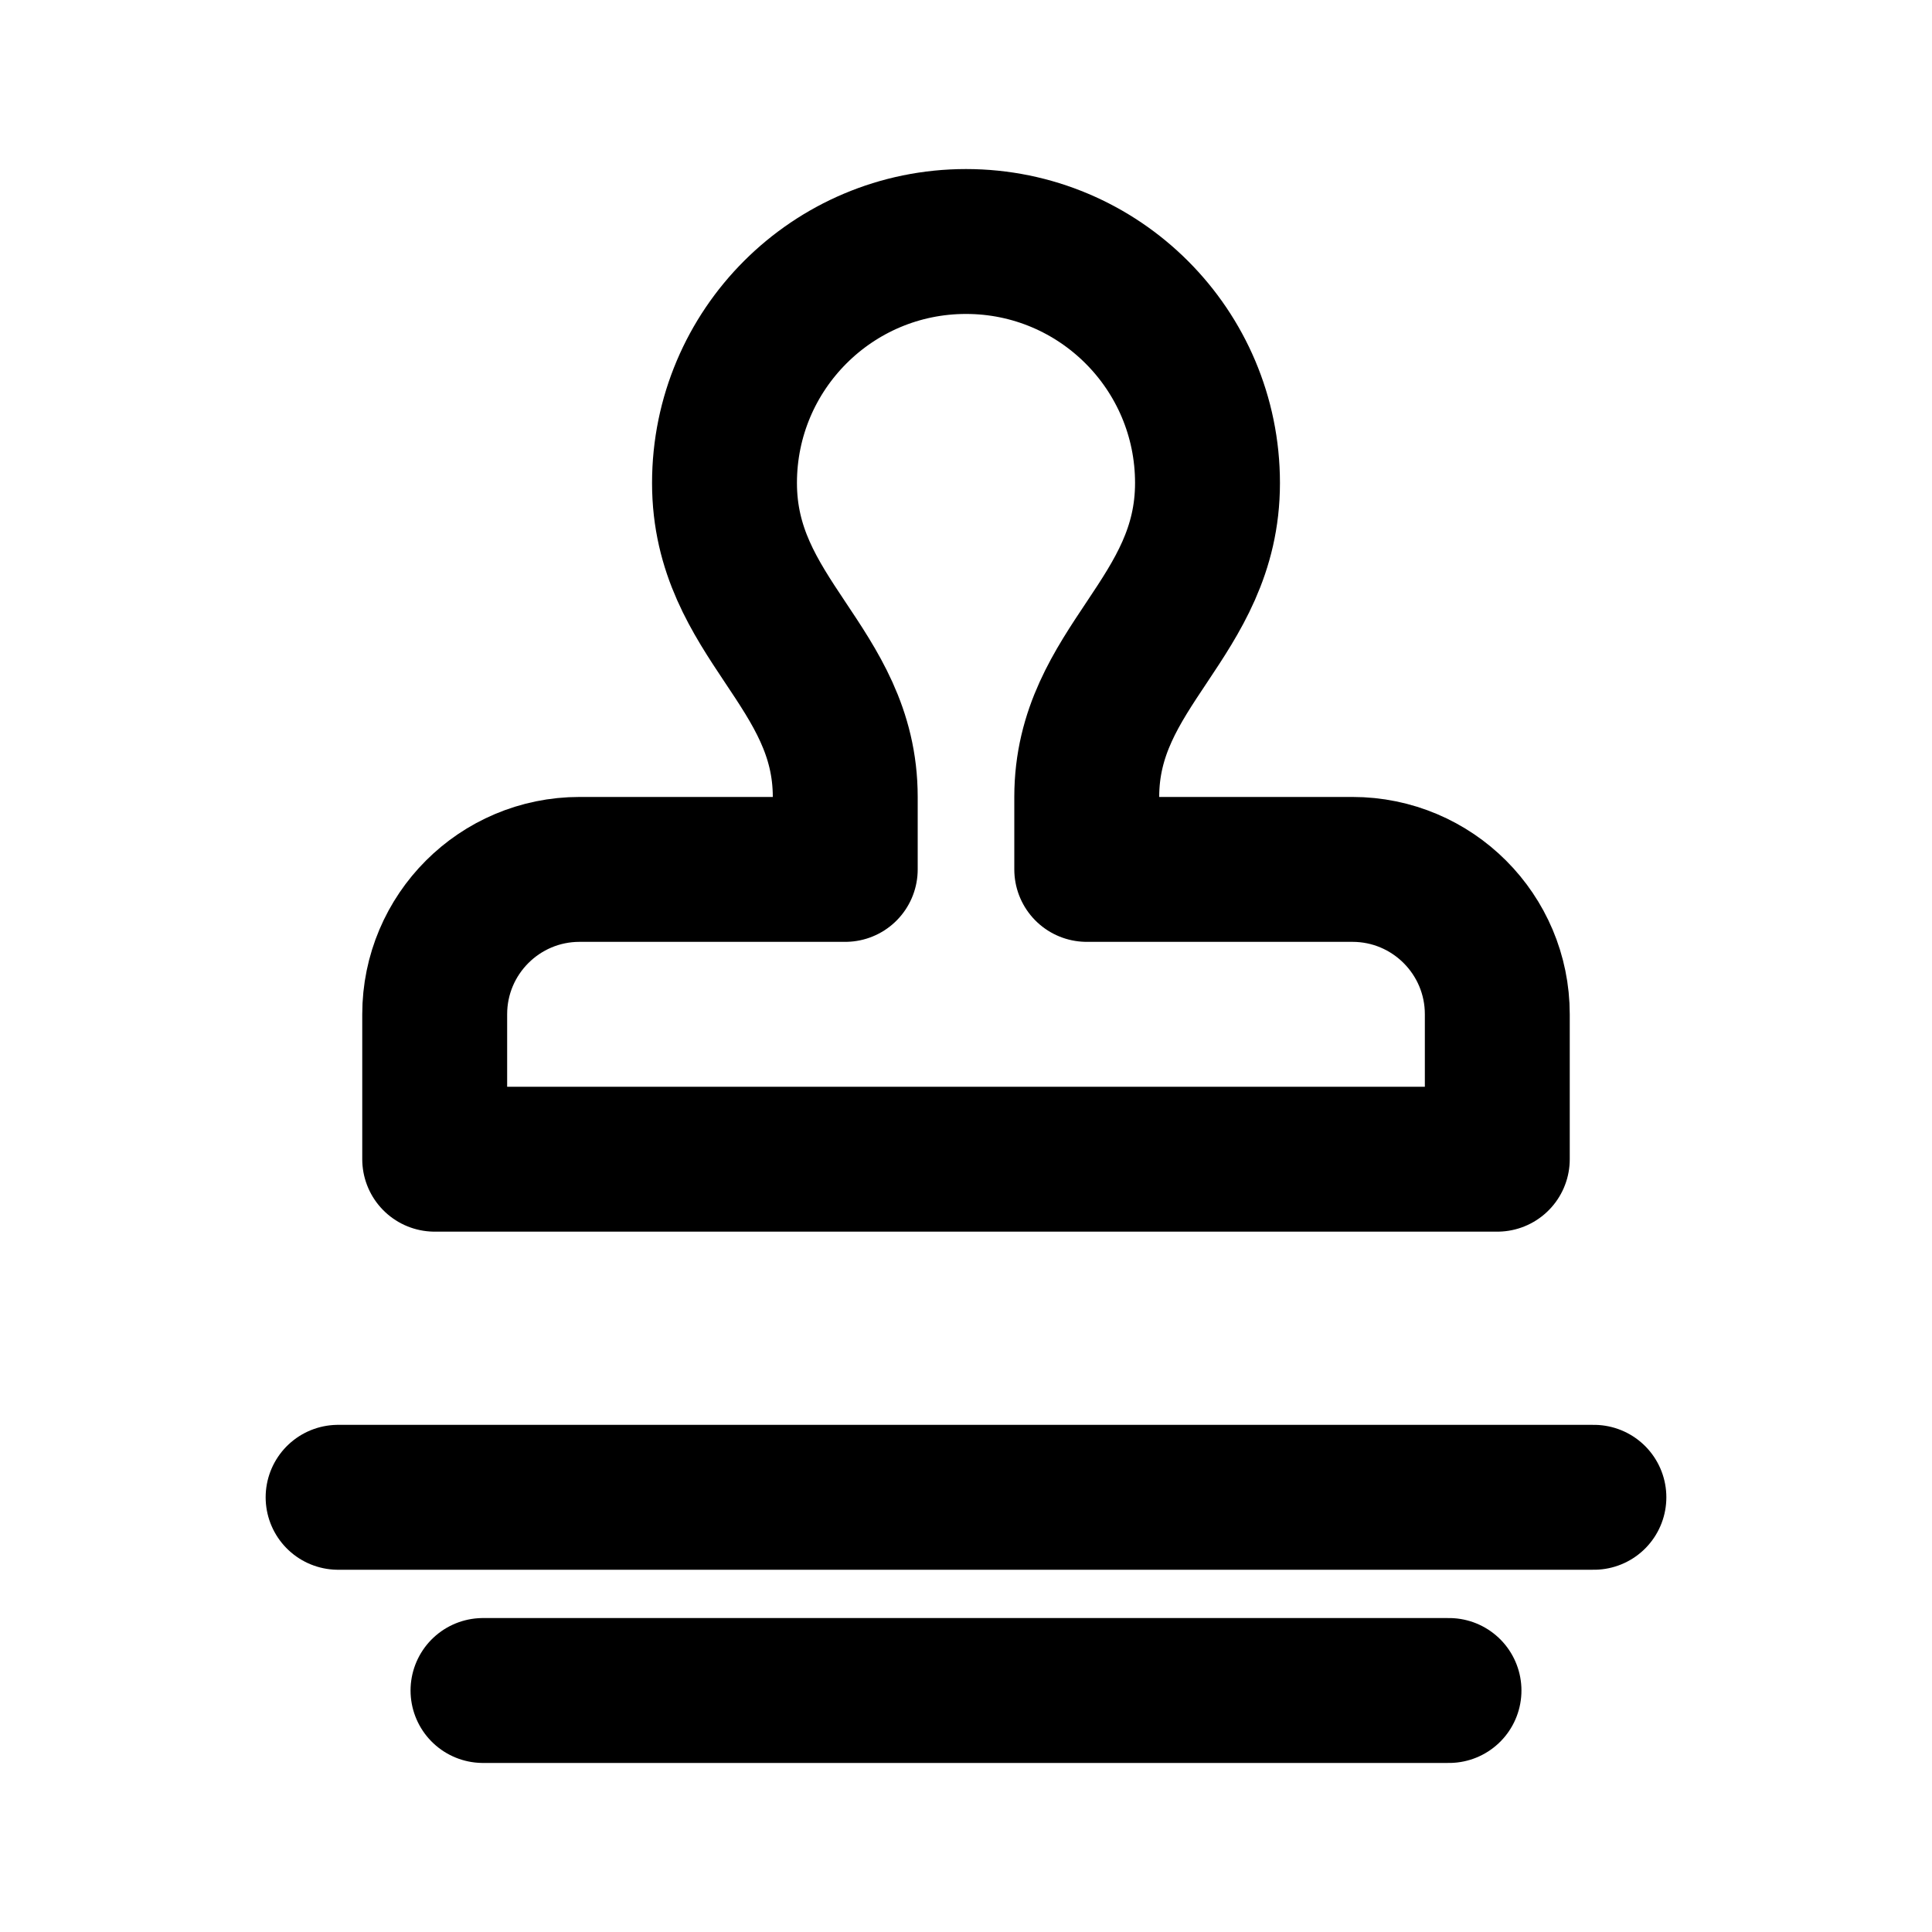
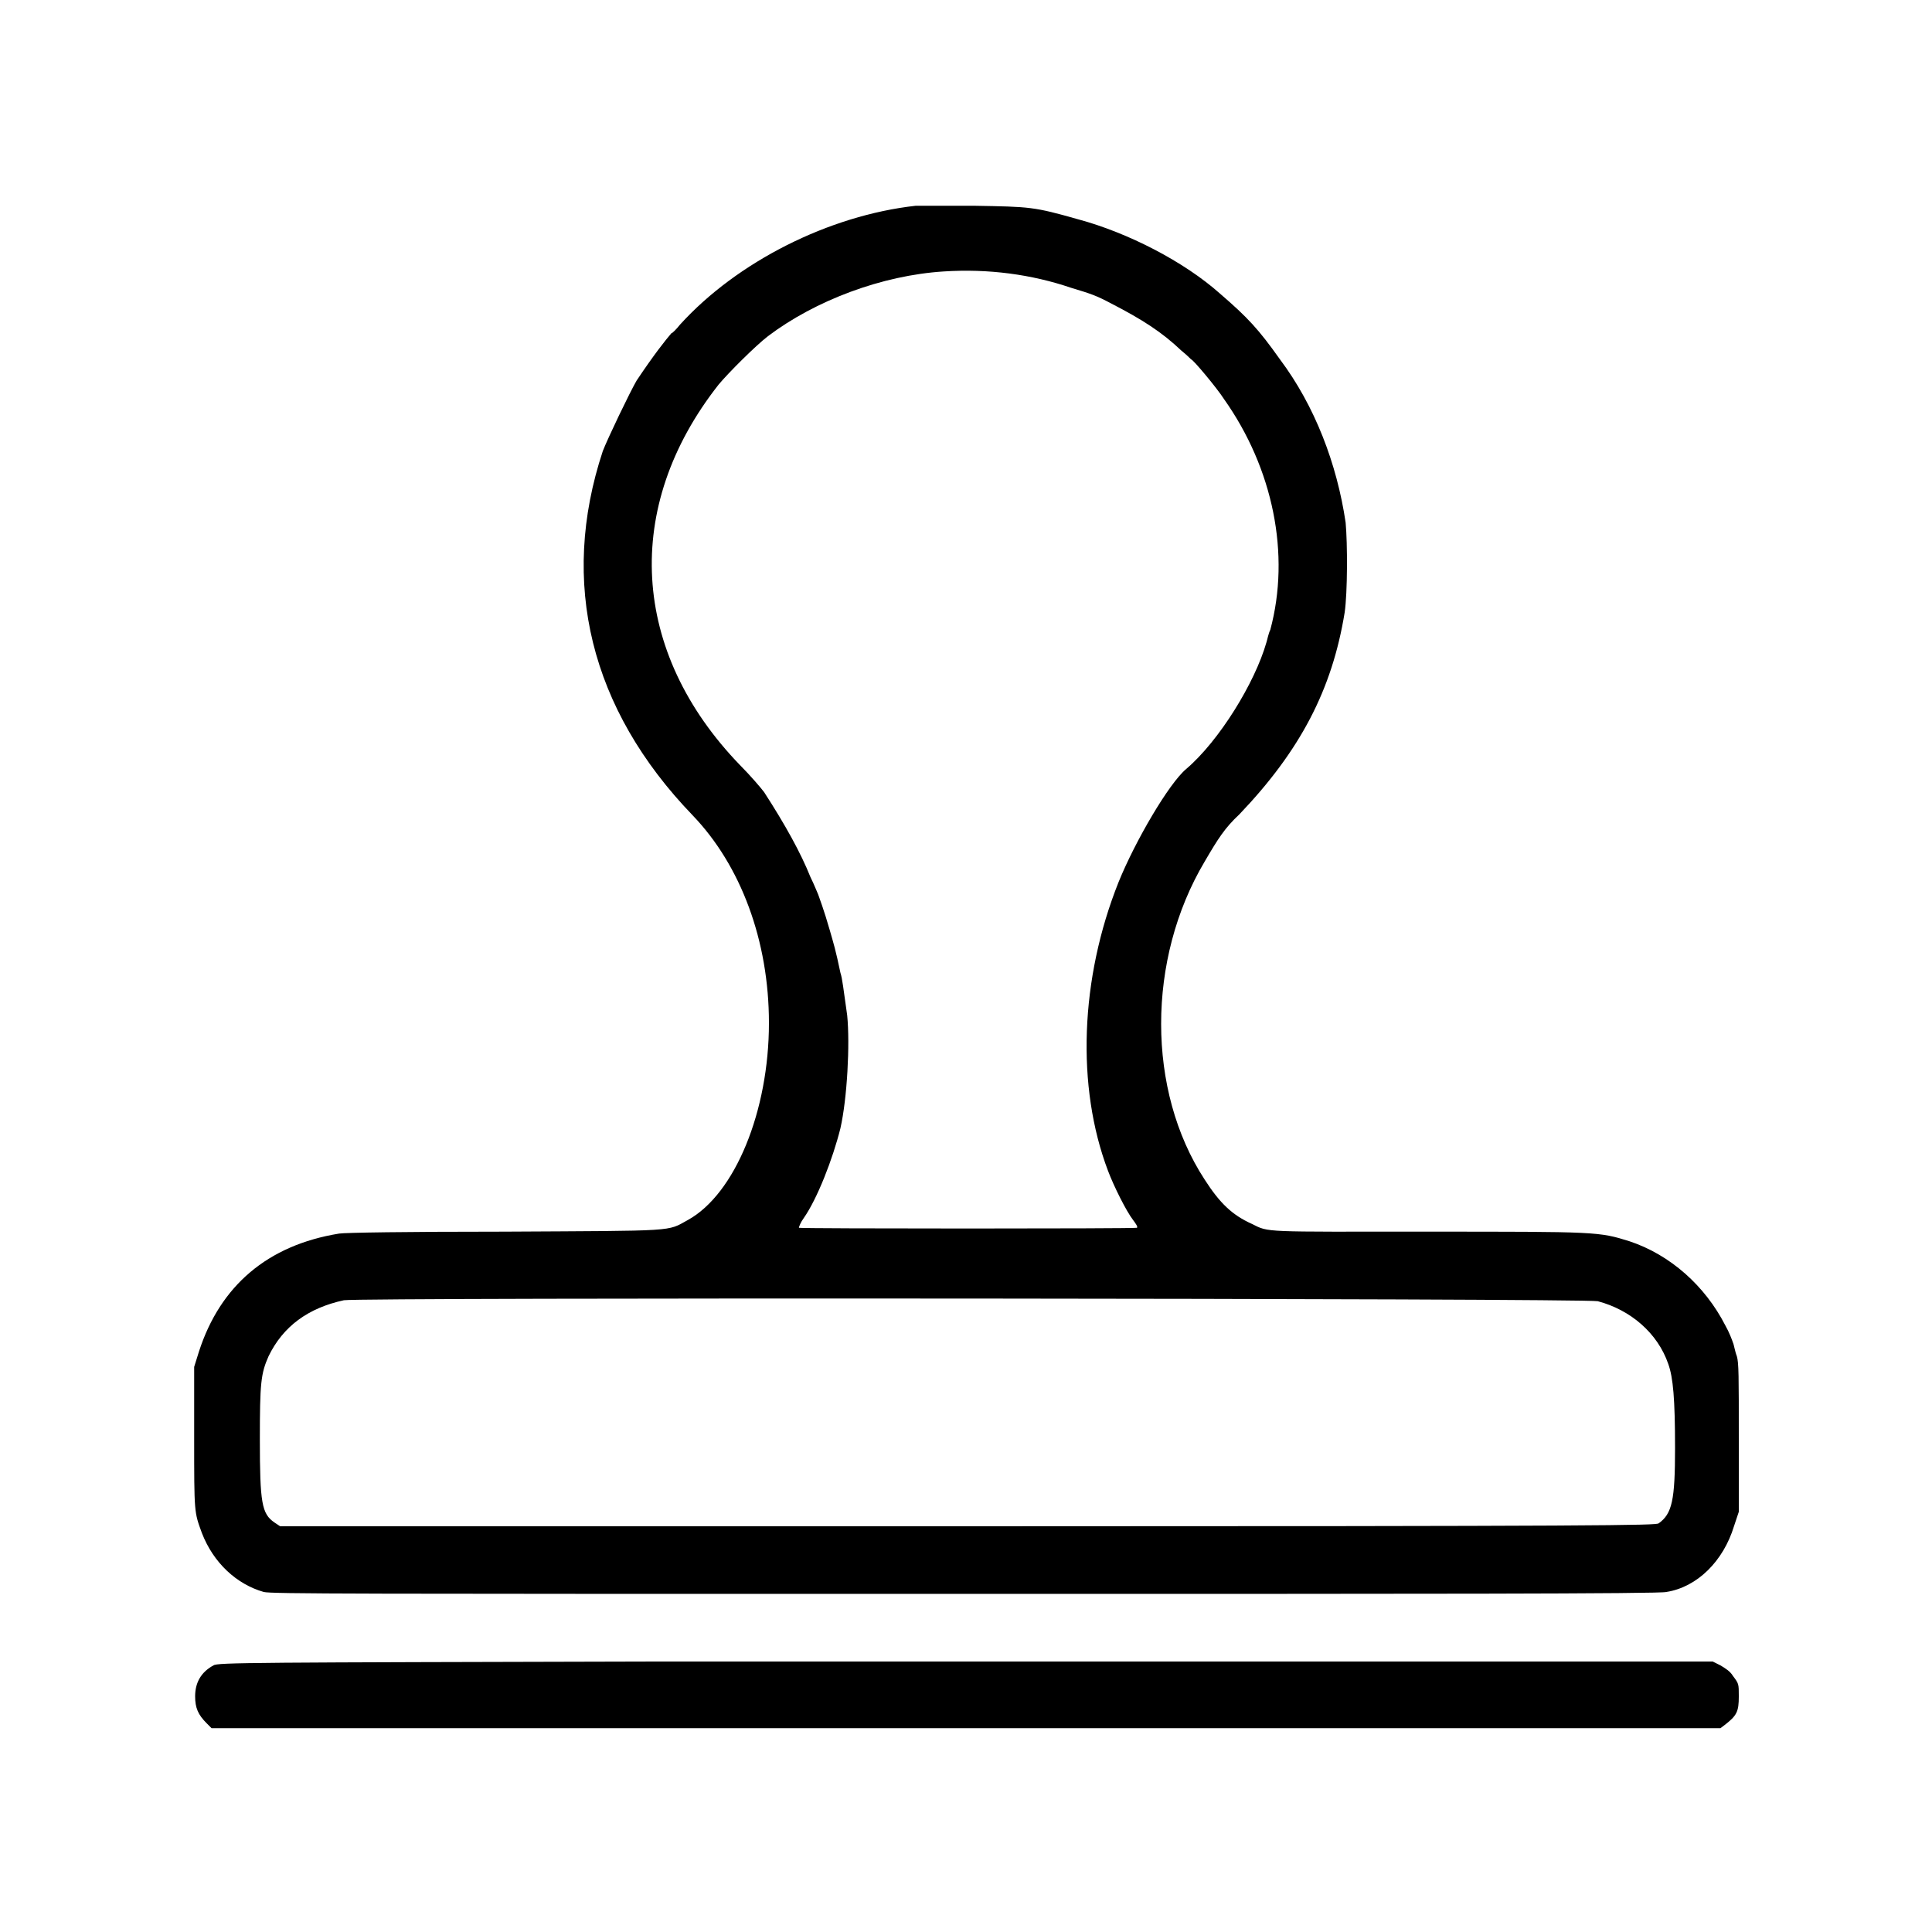
- <svg xmlns="http://www.w3.org/2000/svg" width="20" height="20" viewBox="0 0 20 20" fill="none" stroke="currentColor" stroke-width="1.5" stroke-linecap="round" stroke-linejoin="round">
-   <path d="M10 2.5a2.5 2.5 0 0 0-2.5 2.5c0 1.4 1.25 1.9 1.25 3.25V9H6a1.5 1.5 0 0 0-1.5 1.5V12h11v-1.5A1.5 1.5 0 0 0 14 9h-2.75V8.25c0-1.35 1.25-1.85 1.25-3.25A2.5 2.5 0 0 0 10 2.5z" />
-   <path d="M3.5 15.5h13M5 17.5h10" />
+ <svg xmlns="http://www.w3.org/2000/svg" width="20" height="20" viewBox="0 0 20 20">
+   <path d="M 9.48 2.13 C 8.58 2.23, 7.63 2.71, 7.04 3.36 C 7 3.41, 6.96 3.45, 6.95 3.45 C 6.89 3.52, 6.77 3.67, 6.59 3.94 C 6.52 4.06, 6.29 4.54, 6.24 4.67 C 5.79 6.03, 6.11 7.34, 7.17 8.44 C 7.67 8.96, 7.96 9.74, 7.96 10.59 C 7.96 11.5, 7.61 12.36, 7.12 12.63 C 6.9 12.75, 7.03 12.74, 5.22 12.75 C 4.2 12.75, 3.57 12.76, 3.51 12.77 C 2.77 12.89, 2.28 13.31, 2.06 13.99 L 2.01 14.15 2.01 14.88 C 2.01 15.67, 2.01 15.65, 2.09 15.87 C 2.21 16.18, 2.45 16.4, 2.73 16.48 C 2.81 16.5, 3.61 16.5, 9.99 16.5 C 14.68 16.5, 17.2 16.5, 17.25 16.48 C 17.57 16.43, 17.84 16.16, 17.95 15.8 L 18 15.65 18 14.89 C 18 14.24, 18 14.11, 17.98 14.04 C 17.96 13.99, 17.95 13.92, 17.94 13.9 C 17.93 13.87, 17.9 13.79, 17.86 13.72 C 17.65 13.31, 17.29 12.99, 16.87 12.85 C 16.55 12.75, 16.54 12.75, 14.77 12.75 C 13.06 12.75, 13.14 12.76, 12.96 12.67 C 12.76 12.58, 12.63 12.46, 12.47 12.21 C 11.87 11.29, 11.87 9.93, 12.47 8.92 C 12.61 8.68, 12.68 8.57, 12.83 8.43 C 13.46 7.77, 13.79 7.14, 13.92 6.34 C 13.95 6.13, 13.95 5.63, 13.93 5.41 C 13.84 4.8, 13.61 4.2, 13.25 3.72 C 13.03 3.41, 12.92 3.29, 12.63 3.04 C 12.26 2.71, 11.68 2.41, 11.16 2.27 C 10.7 2.14, 10.67 2.14, 10.08 2.13 C 9.78 2.13, 9.51 2.13, 9.48 2.13 M 9.77 2.81 C 9.13 2.85, 8.44 3.11, 7.95 3.48 C 7.82 3.58, 7.54 3.86, 7.44 3.98 C 6.44 5.25, 6.53 6.75, 7.66 7.92 C 7.77 8.03, 7.88 8.16, 7.91 8.2 C 8.13 8.54, 8.29 8.83, 8.39 9.08 C 8.43 9.16, 8.46 9.24, 8.47 9.26 C 8.48 9.29, 8.53 9.42, 8.59 9.63 C 8.63 9.77, 8.65 9.83, 8.7 10.07 C 8.72 10.13, 8.73 10.23, 8.77 10.51 C 8.8 10.81, 8.77 11.37, 8.7 11.68 C 8.62 12, 8.46 12.41, 8.32 12.61 C 8.29 12.65, 8.27 12.7, 8.27 12.71 C 8.28 12.72, 11.75 12.72, 11.77 12.71 C 11.78 12.7, 11.76 12.67, 11.73 12.63 C 11.66 12.54, 11.53 12.28, 11.47 12.12 C 11.14 11.25, 11.18 10.13, 11.58 9.13 C 11.75 8.71, 12.1 8.11, 12.28 7.96 C 12.62 7.67, 12.99 7.07, 13.11 6.65 C 13.12 6.62, 13.13 6.56, 13.15 6.52 C 13.36 5.74, 13.18 4.85, 12.67 4.13 C 12.6 4.02, 12.35 3.72, 12.33 3.72 C 12.32 3.71, 12.28 3.67, 12.23 3.63 C 12.03 3.44, 11.83 3.31, 11.5 3.14 C 11.35 3.06, 11.29 3.04, 11.09 2.98 C 10.68 2.84, 10.23 2.78, 9.77 2.81 M 3.56 13.46 C 3.19 13.54, 2.93 13.73, 2.78 14.04 C 2.7 14.22, 2.69 14.32, 2.69 14.9 C 2.69 15.56, 2.71 15.67, 2.84 15.76 L 2.9 15.8 10.02 15.8 C 16.7 15.8, 17.14 15.79, 17.17 15.77 C 17.31 15.67, 17.34 15.53, 17.34 14.99 C 17.34 14.48, 17.32 14.26, 17.27 14.12 C 17.16 13.8, 16.88 13.56, 16.54 13.47 C 16.41 13.44, 3.73 13.43, 3.56 13.46 M 6.79 17.2 C 2.6 17.21, 2.25 17.21, 2.21 17.24 C 2.08 17.31, 2.02 17.42, 2.02 17.56 C 2.02 17.68, 2.05 17.75, 2.14 17.84 L 2.19 17.89 10 17.89 L 17.81 17.89 17.85 17.86 C 17.98 17.76, 18 17.72, 18 17.56 C 18 17.43, 18 17.43, 17.94 17.35 C 17.91 17.3, 17.86 17.27, 17.81 17.24 L 17.73 17.2 14.52 17.2 C 12.76 17.2, 9.28 17.2, 6.79 17.2" fill-rule="evenodd" />
</svg>
